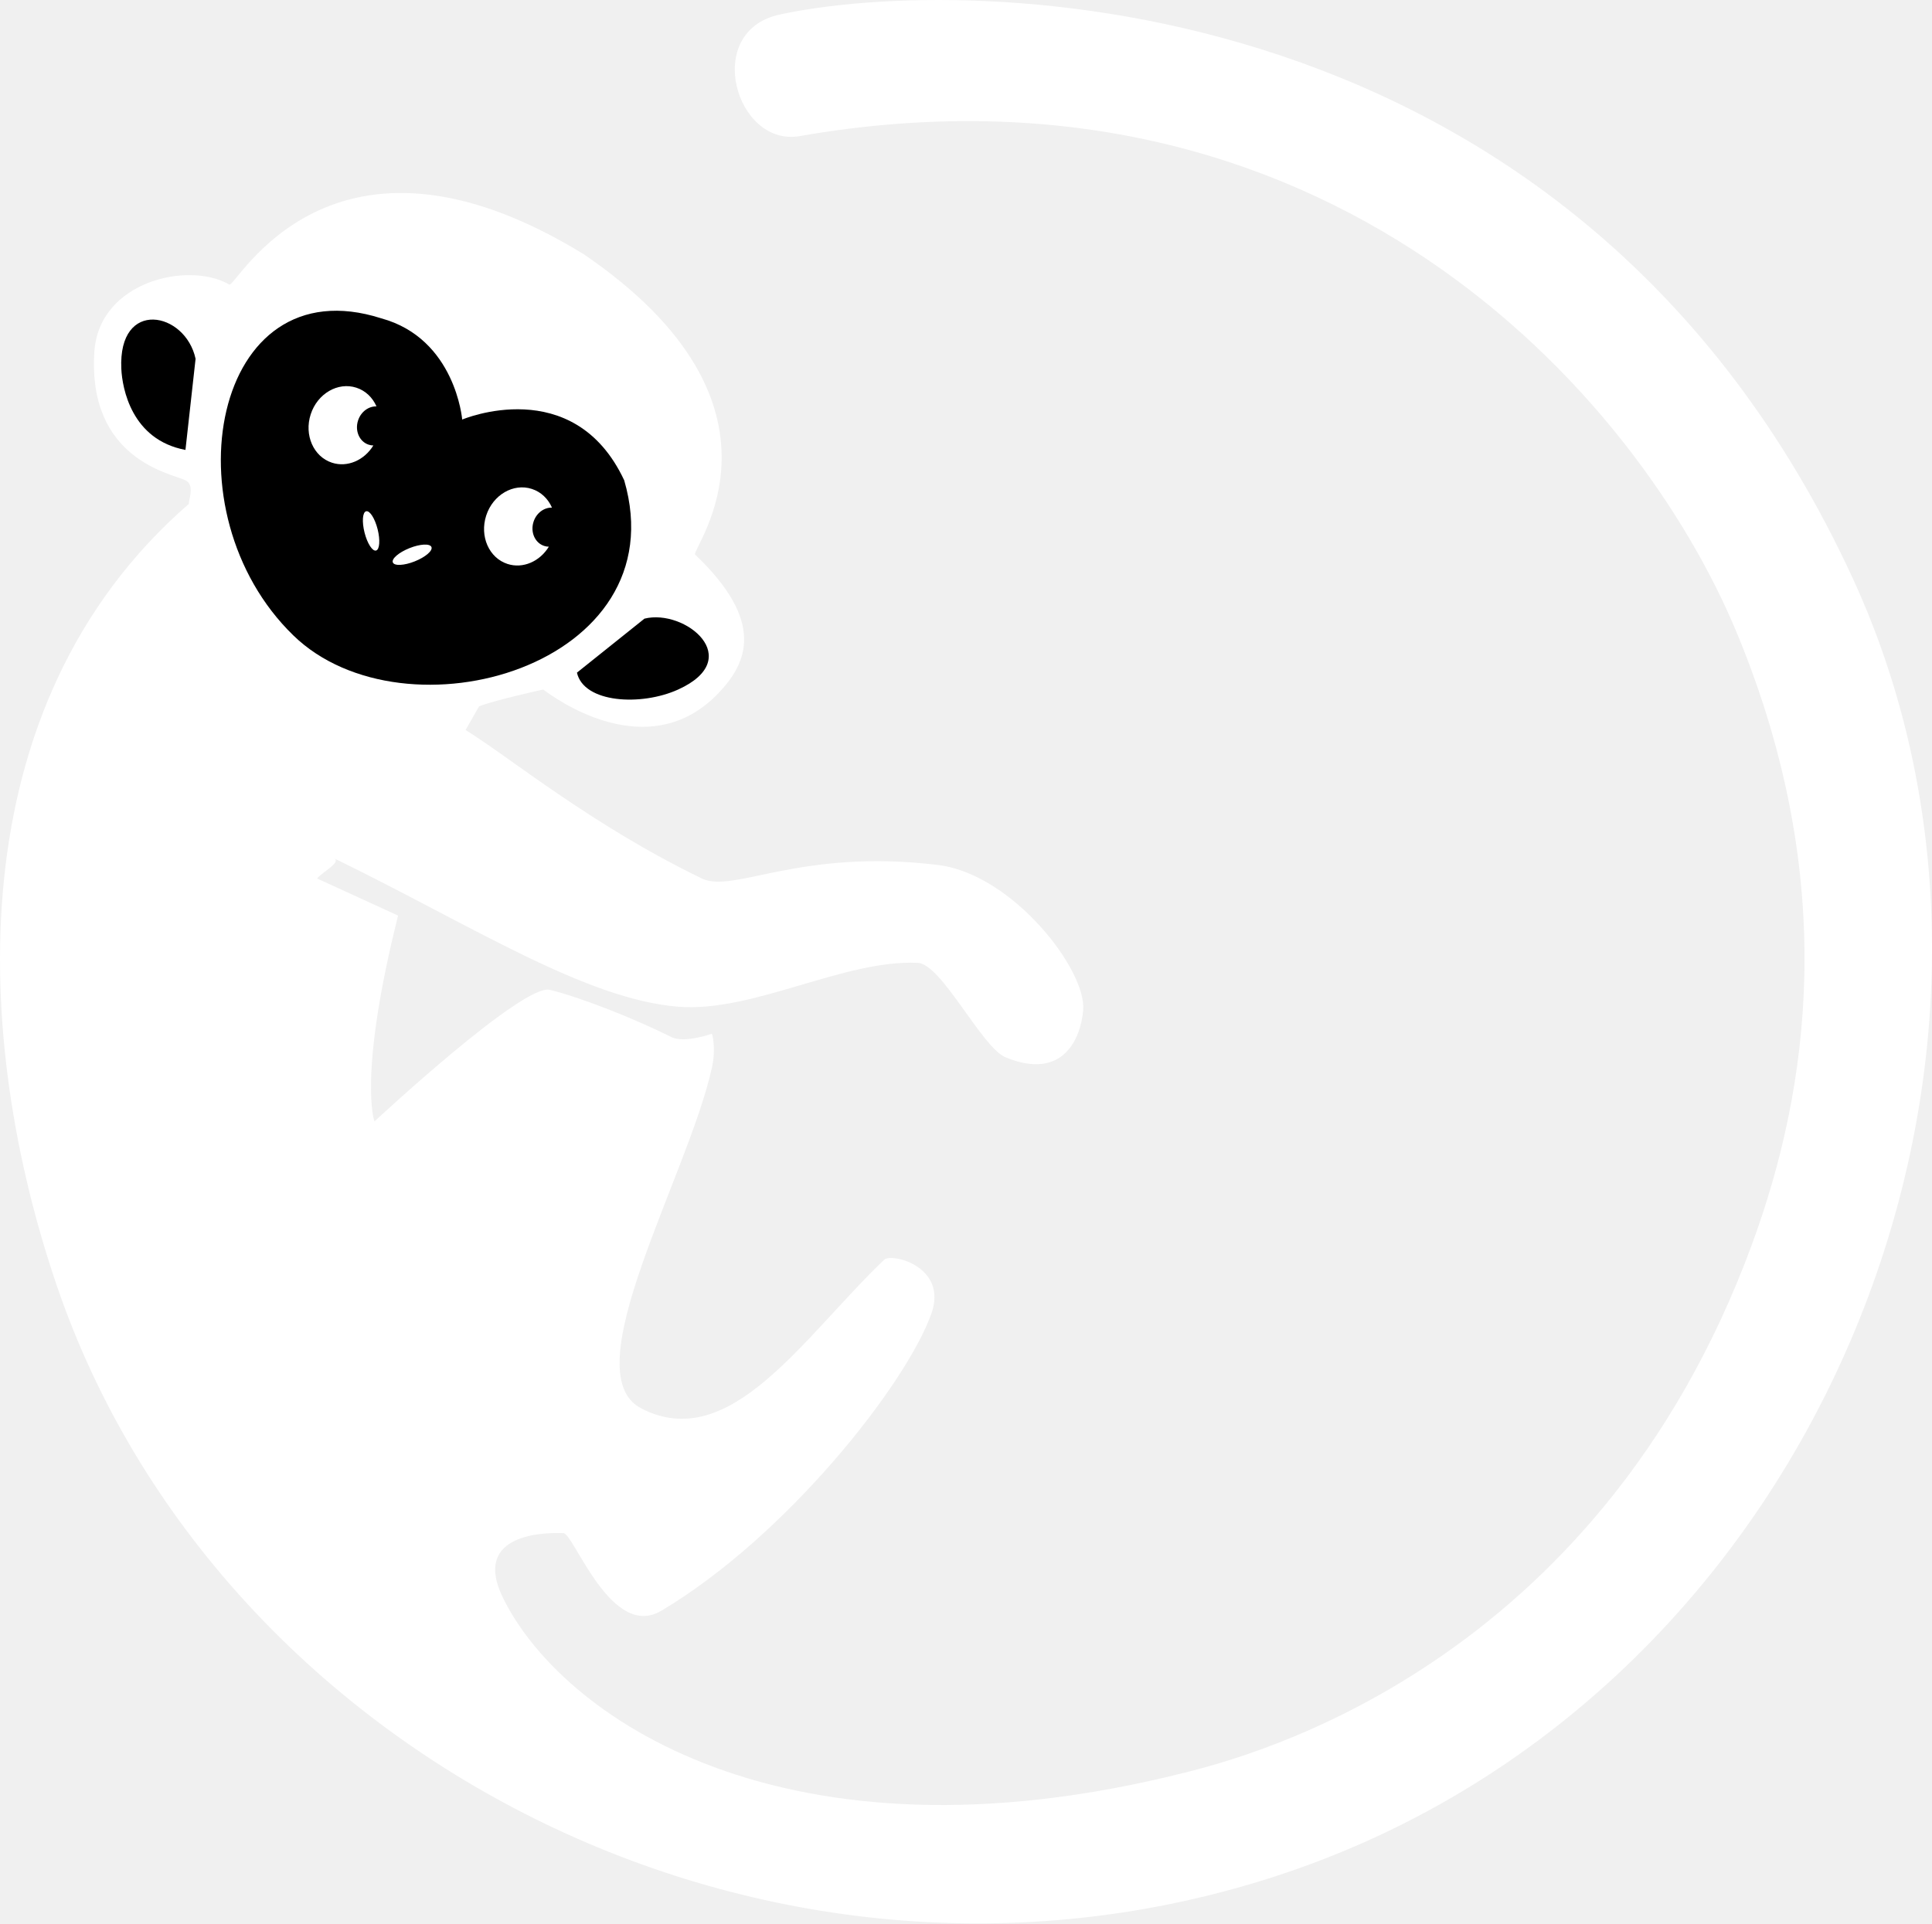
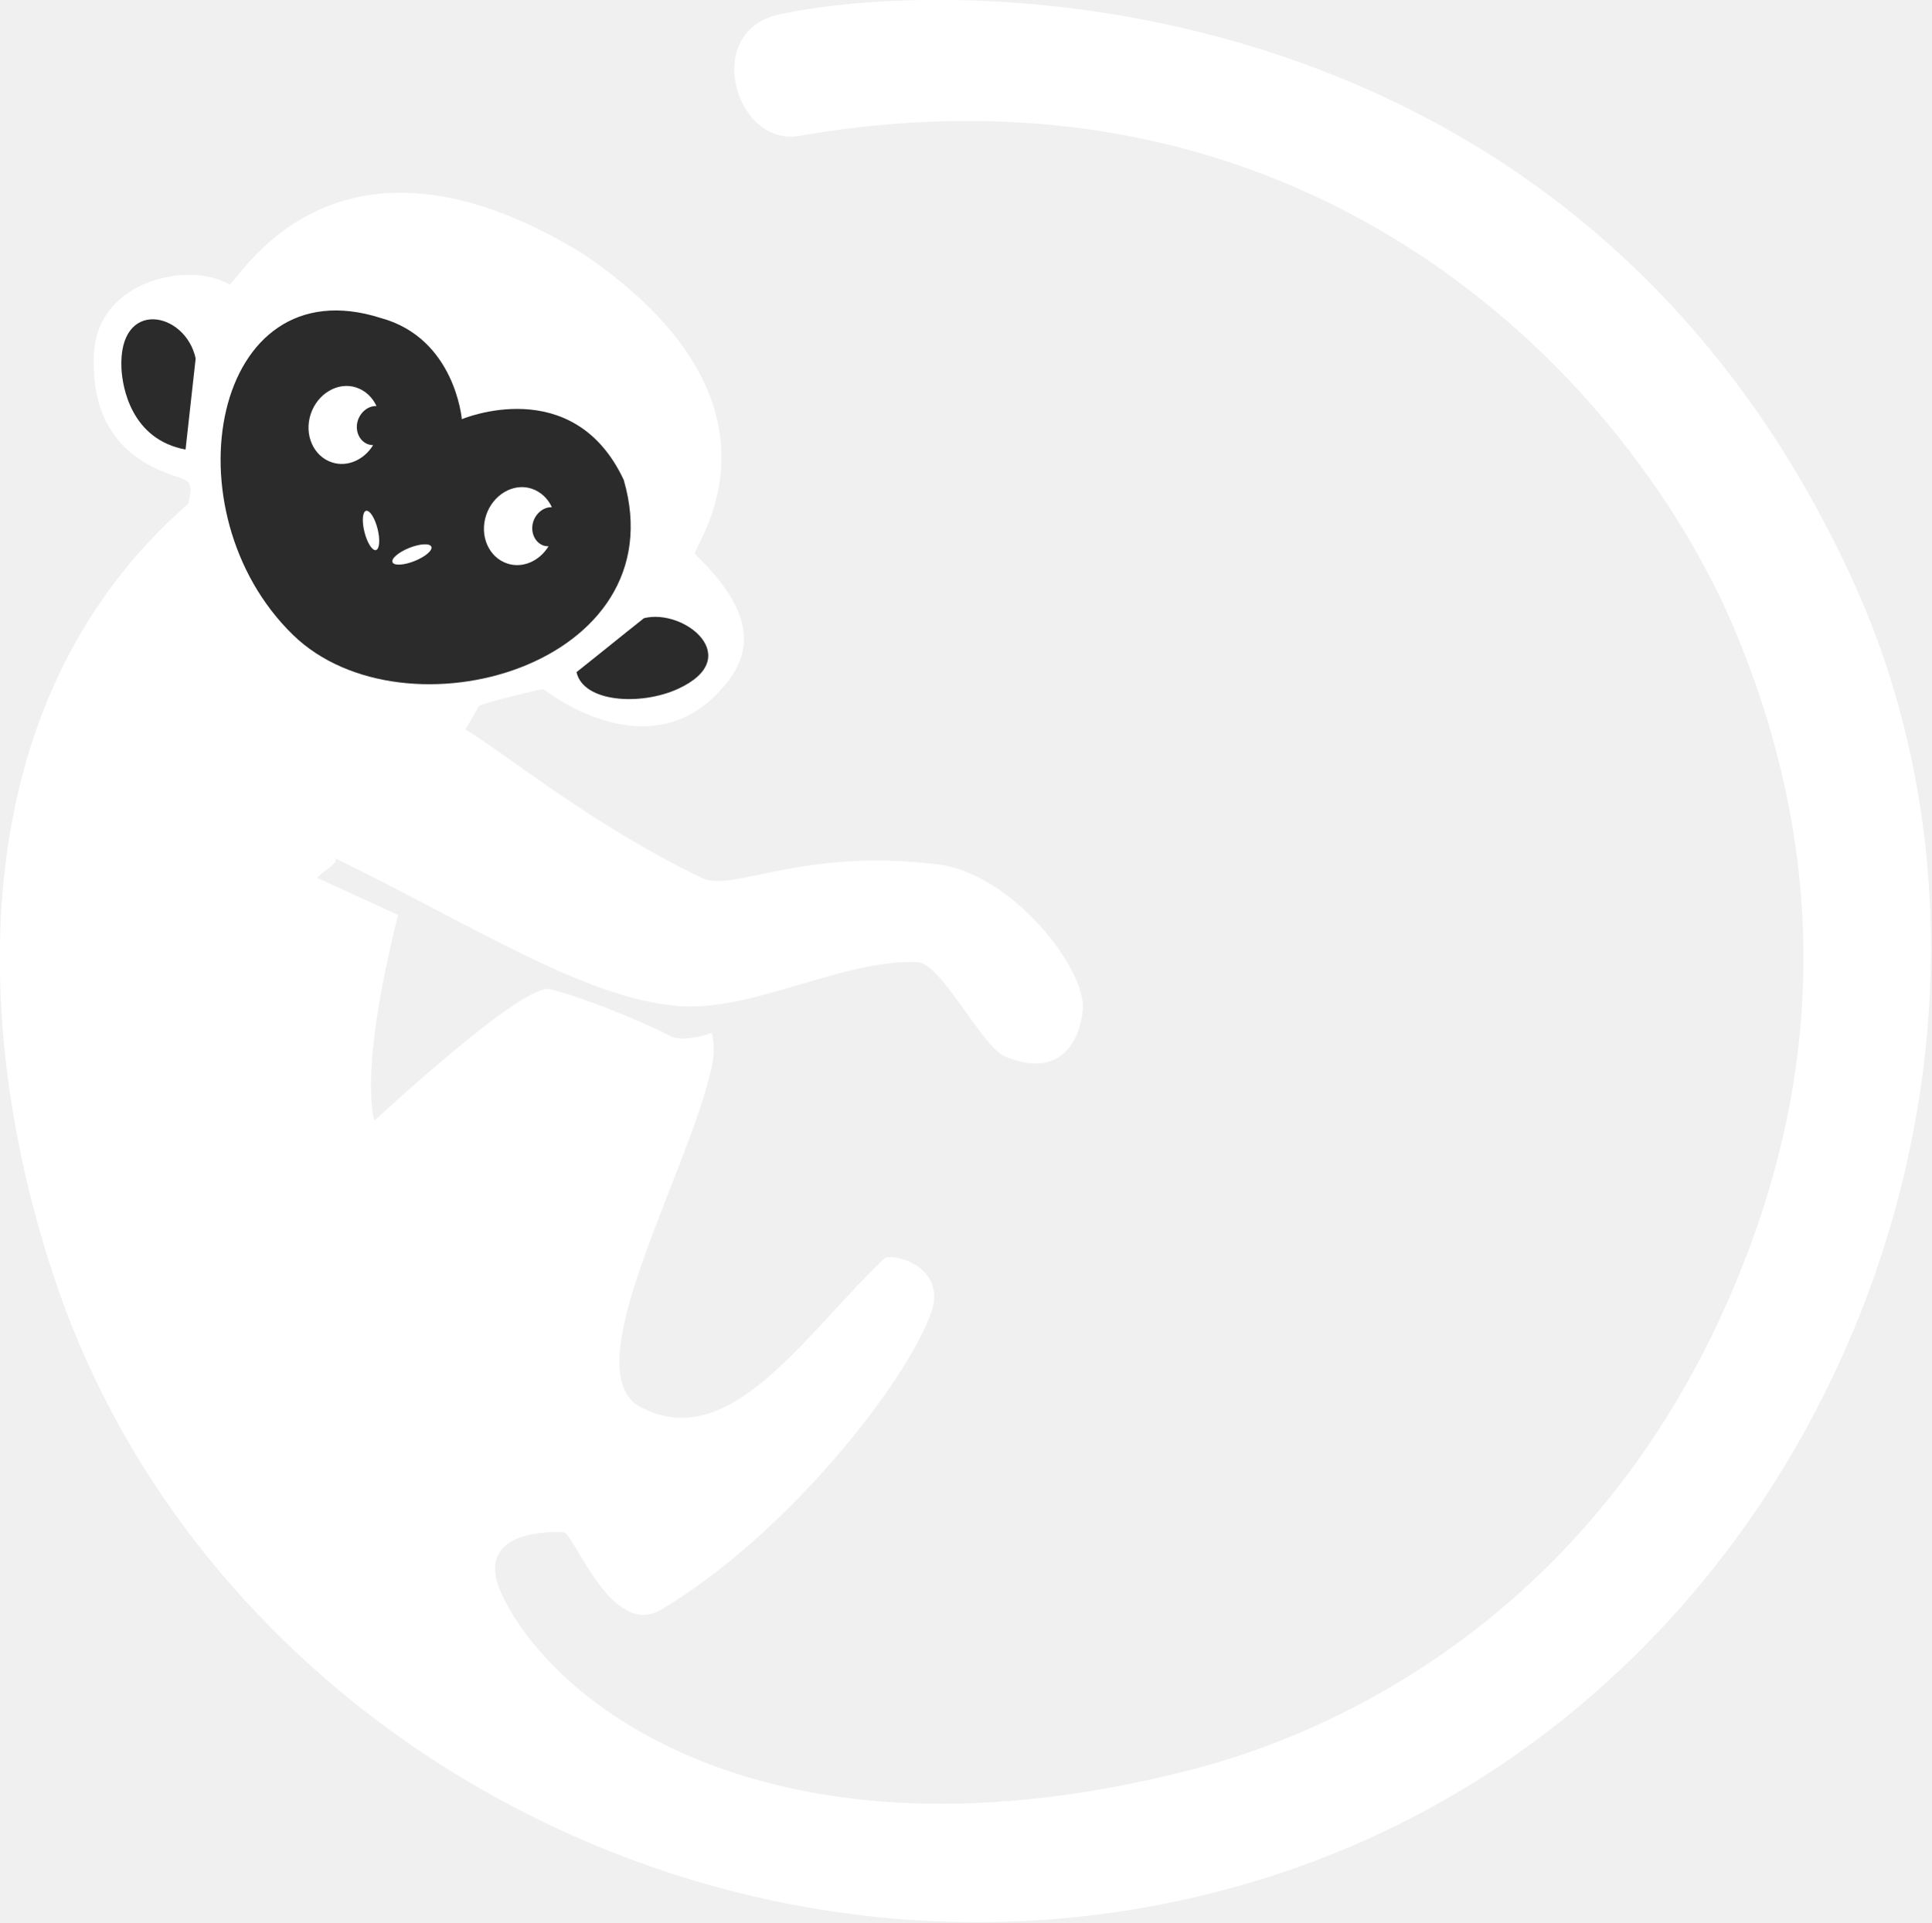
- <svg xmlns="http://www.w3.org/2000/svg" id="Layer_1" data-name="Layer 1" viewBox="0 0 572.45 569.99">
-   <defs>
-     <style>
-       .cls-1 {
-         fill: #fff;
-       }
-     </style>
-   </defs>
-   <path class="cls-1" d="m172.95,75.33c-75-46-103.07,10.13-105,9-12-7-38.68-1.05-40,20-2,32,23,36,27,38,2.81,1.41.97,5.6,1,7C-13.05,209.33-8.05,308.33,16.95,381.33c47.56,138.86,209.84,223.2,360,175,162-52,237.38-243.07,172-385C466.95-6.67,285.95-7.67,230.95,4.33c-22.87,4.99-12.95,39.3,6,36,155-27,248,75,278,148s21.1,134.32,4.15,180.44c-46.15,125.56-149.42,151.84-168.15,156.56-119,30-185-17-202-52-8.58-17.67,9.7-19.34,18-19,3.1.13,14.16,31.82,29,23,37-22,72.5-67,80-88,5-14-11.76-18.14-14-16-24,23-45.62,57.72-72,44-20.35-10.58,14-69,21-101,1.31-5.97,0-10,0-10,0,0-8.16,2.92-12,1-10-5-25.87-11.47-36-14-8-2-52,39-52,39,0,0-4.97-13.25,7-61-8-3.67-16-7.33-24-11,1.67-2,7.34-4.86,5-6,41,20,74.43,41.76,102,44,22.16,1.8,49-14,71-13,7.06.32,18.96,25.1,26,28,17,7,22.29-5.51,23-14,1-12-21.03-40.32-43-43-41-5-60.61,8.55-70,4-33-16-56.82-35.86-70-44,1.33-2.33,2.67-4.67,4-7,4.39-1.8,19-5,19-5,8,6,33,21,52,1,8.41-8.85,14-21-7-41-1-2,33-44-33-89Z" />
-   <path d="m136.95,124.33s-2-24-24-30c-50-16-63.62,57.52-26,94,33,32,114,9,98-46-15-32-48-18-48-18Z" />
-   <path d="m57.95,106.33c-3-14-23-18-22,3,.27,5.69,3,21,19,24l3-27Z" />
-   <path d="m170.95,199.33c6.67-5.33,13.33-10.67,20-16,12-3,30.21,11.81,10,21-11,5-28,4-30-5Z" />
-   <path class="cls-1" d="m110.62,132.01c-2.67,4.37-7.67,6.6-12.25,5.11-5.48-1.78-8.3-8.2-6.31-14.34,1.99-6.14,8.05-9.67,13.53-7.89,2.74.89,4.82,2.94,5.96,5.54-2.34-.07-4.62,1.59-5.46,4.18-1,3.07.41,6.28,3.15,7.17.45.15.91.22,1.38.23Z" />
-   <path class="cls-1" d="m162.62,162.01c-2.67,4.37-7.67,6.6-12.25,5.11-5.48-1.78-8.3-8.2-6.31-14.34,1.99-6.14,8.05-9.67,13.53-7.89,2.74.89,4.82,2.94,5.96,5.54-2.34-.07-4.62,1.59-5.46,4.18-1,3.07.41,6.28,3.15,7.17.45.15.91.22,1.38.23Z" />
-   <ellipse class="cls-1" cx="109.95" cy="157.33" rx="2" ry="6" transform="translate(-35.08 31.6) rotate(-14.13)" />
-   <ellipse class="cls-1" cx="122.13" cy="164.38" rx="6.16" ry="2.11" transform="translate(-52.21 56.94) rotate(-21.74)" />
+ <svg xmlns="http://www.w3.org/2000/svg" version="1.1" id="Layer_1" x="0px" y="0px" viewBox="0 0 572.5 570" style="enable-background:new 0 0 572.5 570;" xml:space="preserve">
+   <style type="text/css">
+ 	.st0{fill:#FFFFFF;}
+ 	.st1{fill:#2B2B2B;}
+ </style>
+   <path class="st0" d="M172.9,75.3c-75-46-103.1,10.1-105,9c-12-7-38.7-1.1-40,20c-2,32,23,36,27,38c2.8,1.4,1,5.6,1,7  c-69,60-64,159-39,232c47.6,138.9,209.8,223.2,360,175c162-52,237.4-243.1,172-385c-82-178-263-179-318-167c-22.9,5-12.9,39.3,6,36  c155-27,248,75,278,148s21.1,134.3,4.2,180.4C473,494.3,369.7,520.6,351,525.3c-119,30-185-17-202-52c-8.6-17.7,9.7-19.3,18-19  c3.1,0.1,14.2,31.8,29,23c37-22,72.5-67,80-88c5-14-11.8-18.1-14-16c-24,23-45.6,57.7-72,44c-20.4-10.6,14-69,21-101  c1.3-6,0-10,0-10s-8.2,2.9-12,1c-10-5-25.9-11.5-36-14c-8-2-52,39-52,39s-5-13.2,7-61c-8-3.7-16-7.3-24-11c1.7-2,7.3-4.9,5-6  c41,20,74.4,41.8,102,44c22.2,1.8,49-14,71-13c7.1,0.3,19,25.1,26,28c17,7,22.3-5.5,23-14c1-12-21-40.3-43-43c-41-5-60.6,8.5-70,4  c-33-16-56.8-35.9-70-44c1.3-2.3,2.7-4.7,4-7c4.4-1.8,19-5,19-5c8,6,33,21,52,1c8.4-8.9,14-21-7-41C205,162.3,239,120.3,172.9,75.3  L172.9,75.3z" />
+   <path class="st1" d="M136.9,124.3c0,0-2-24-24-30c-50-16-63.6,57.5-26,94c33,32,114,9,98-46C169.9,110.3,136.9,124.3,136.9,124.3z" />
+   <path class="st1" d="M58,106.3c-3-14-23-18-22,3c0.3,5.7,3,21,19,24L58,106.3z" />
+   <path class="st1" d="M170.9,199.3c6.7-5.3,13.3-10.7,20-16c12-3,30.2,11.8,10,21C189.9,209.3,172.9,208.3,170.9,199.3z" />
+   <path class="st0" d="M110.6,132c-2.7,4.4-7.7,6.6-12.2,5.1c-5.5-1.8-8.3-8.2-6.3-14.3c2-6.1,8.1-9.7,13.5-7.9c2.7,0.9,4.8,2.9,6,5.5  c-2.3-0.1-4.6,1.6-5.5,4.2c-1,3.1,0.4,6.3,3.2,7.2C109.7,131.9,110.2,132,110.6,132z" />
+   <path class="st0" d="M162.6,162c-2.7,4.4-7.7,6.6-12.2,5.1c-5.5-1.8-8.3-8.2-6.3-14.3s8.1-9.7,13.5-7.9c2.7,0.9,4.8,2.9,6,5.5  c-2.3-0.1-4.6,1.6-5.5,4.2c-1,3.1,0.4,6.3,3.1,7.2C161.7,161.9,162.1,162,162.6,162L162.6,162z" />
+   <ellipse transform="matrix(0.9697 -0.2441 0.2441 0.9697 -35.0808 31.6017)" class="st0" cx="110" cy="157.3" rx="2" ry="6" />
+   <ellipse transform="matrix(0.9289 -0.3704 0.3704 0.9289 -52.2042 56.9248)" class="st0" cx="122.1" cy="164.4" rx="6.2" ry="2.1" />
</svg>
